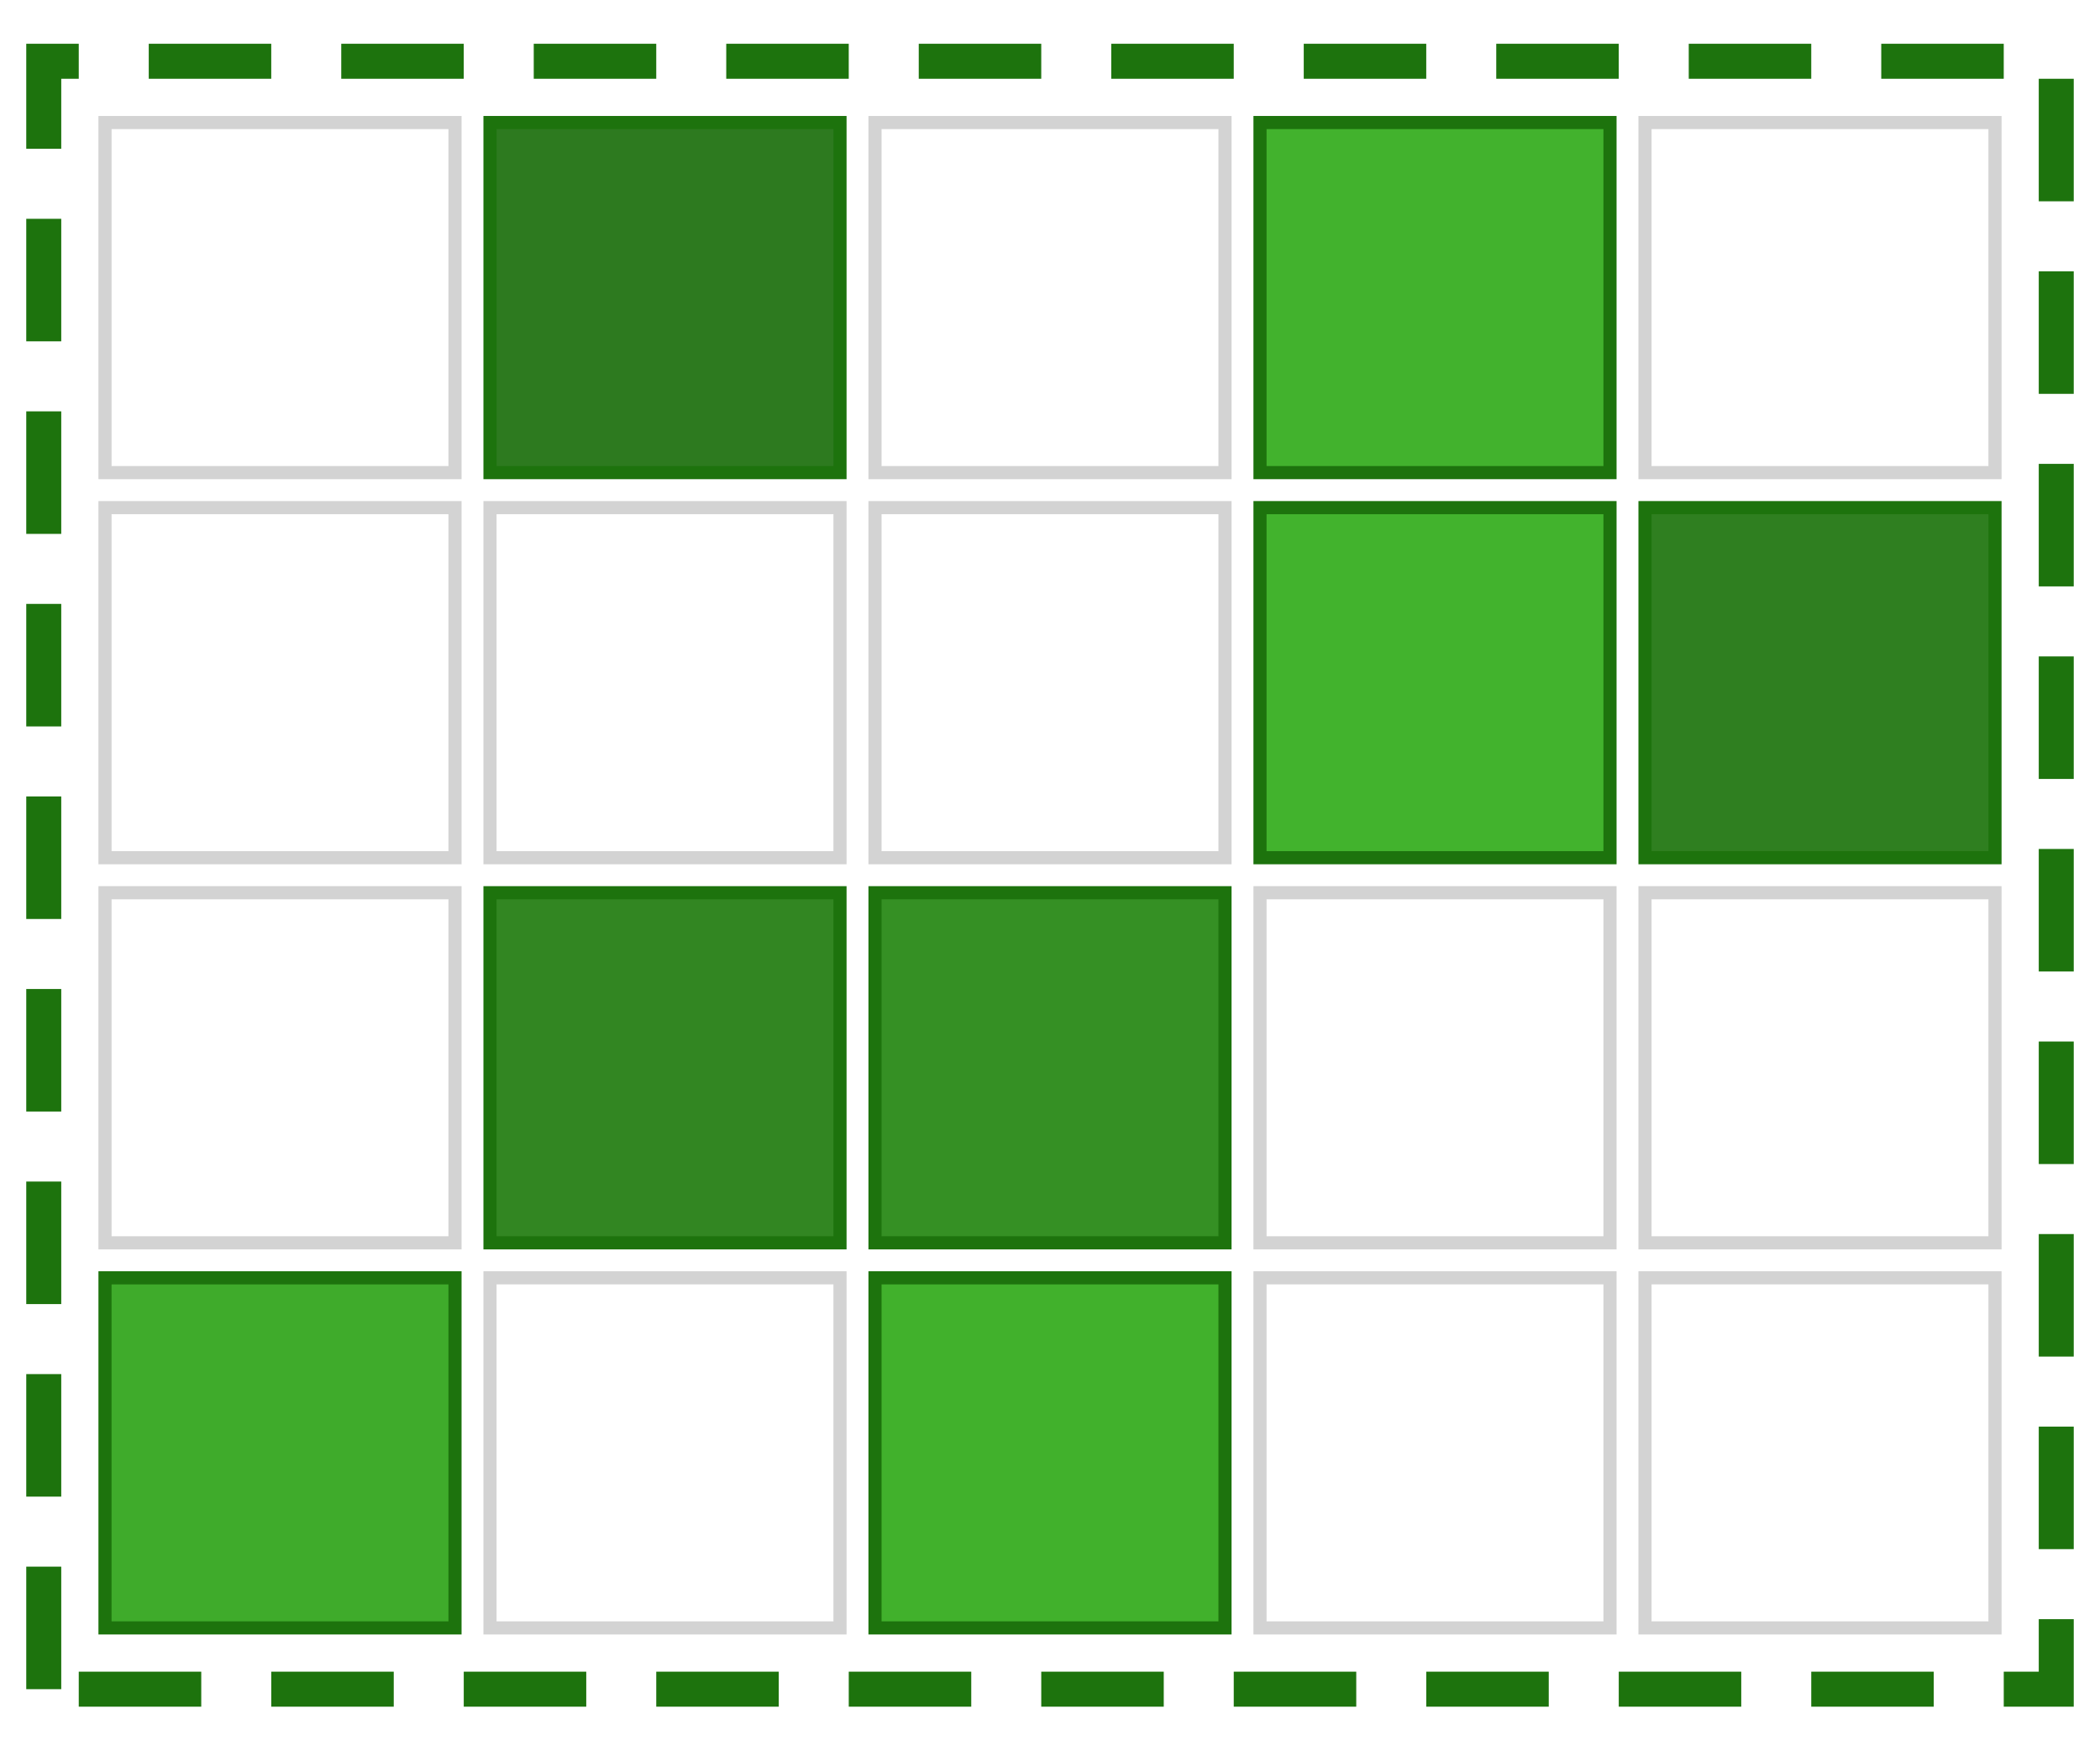
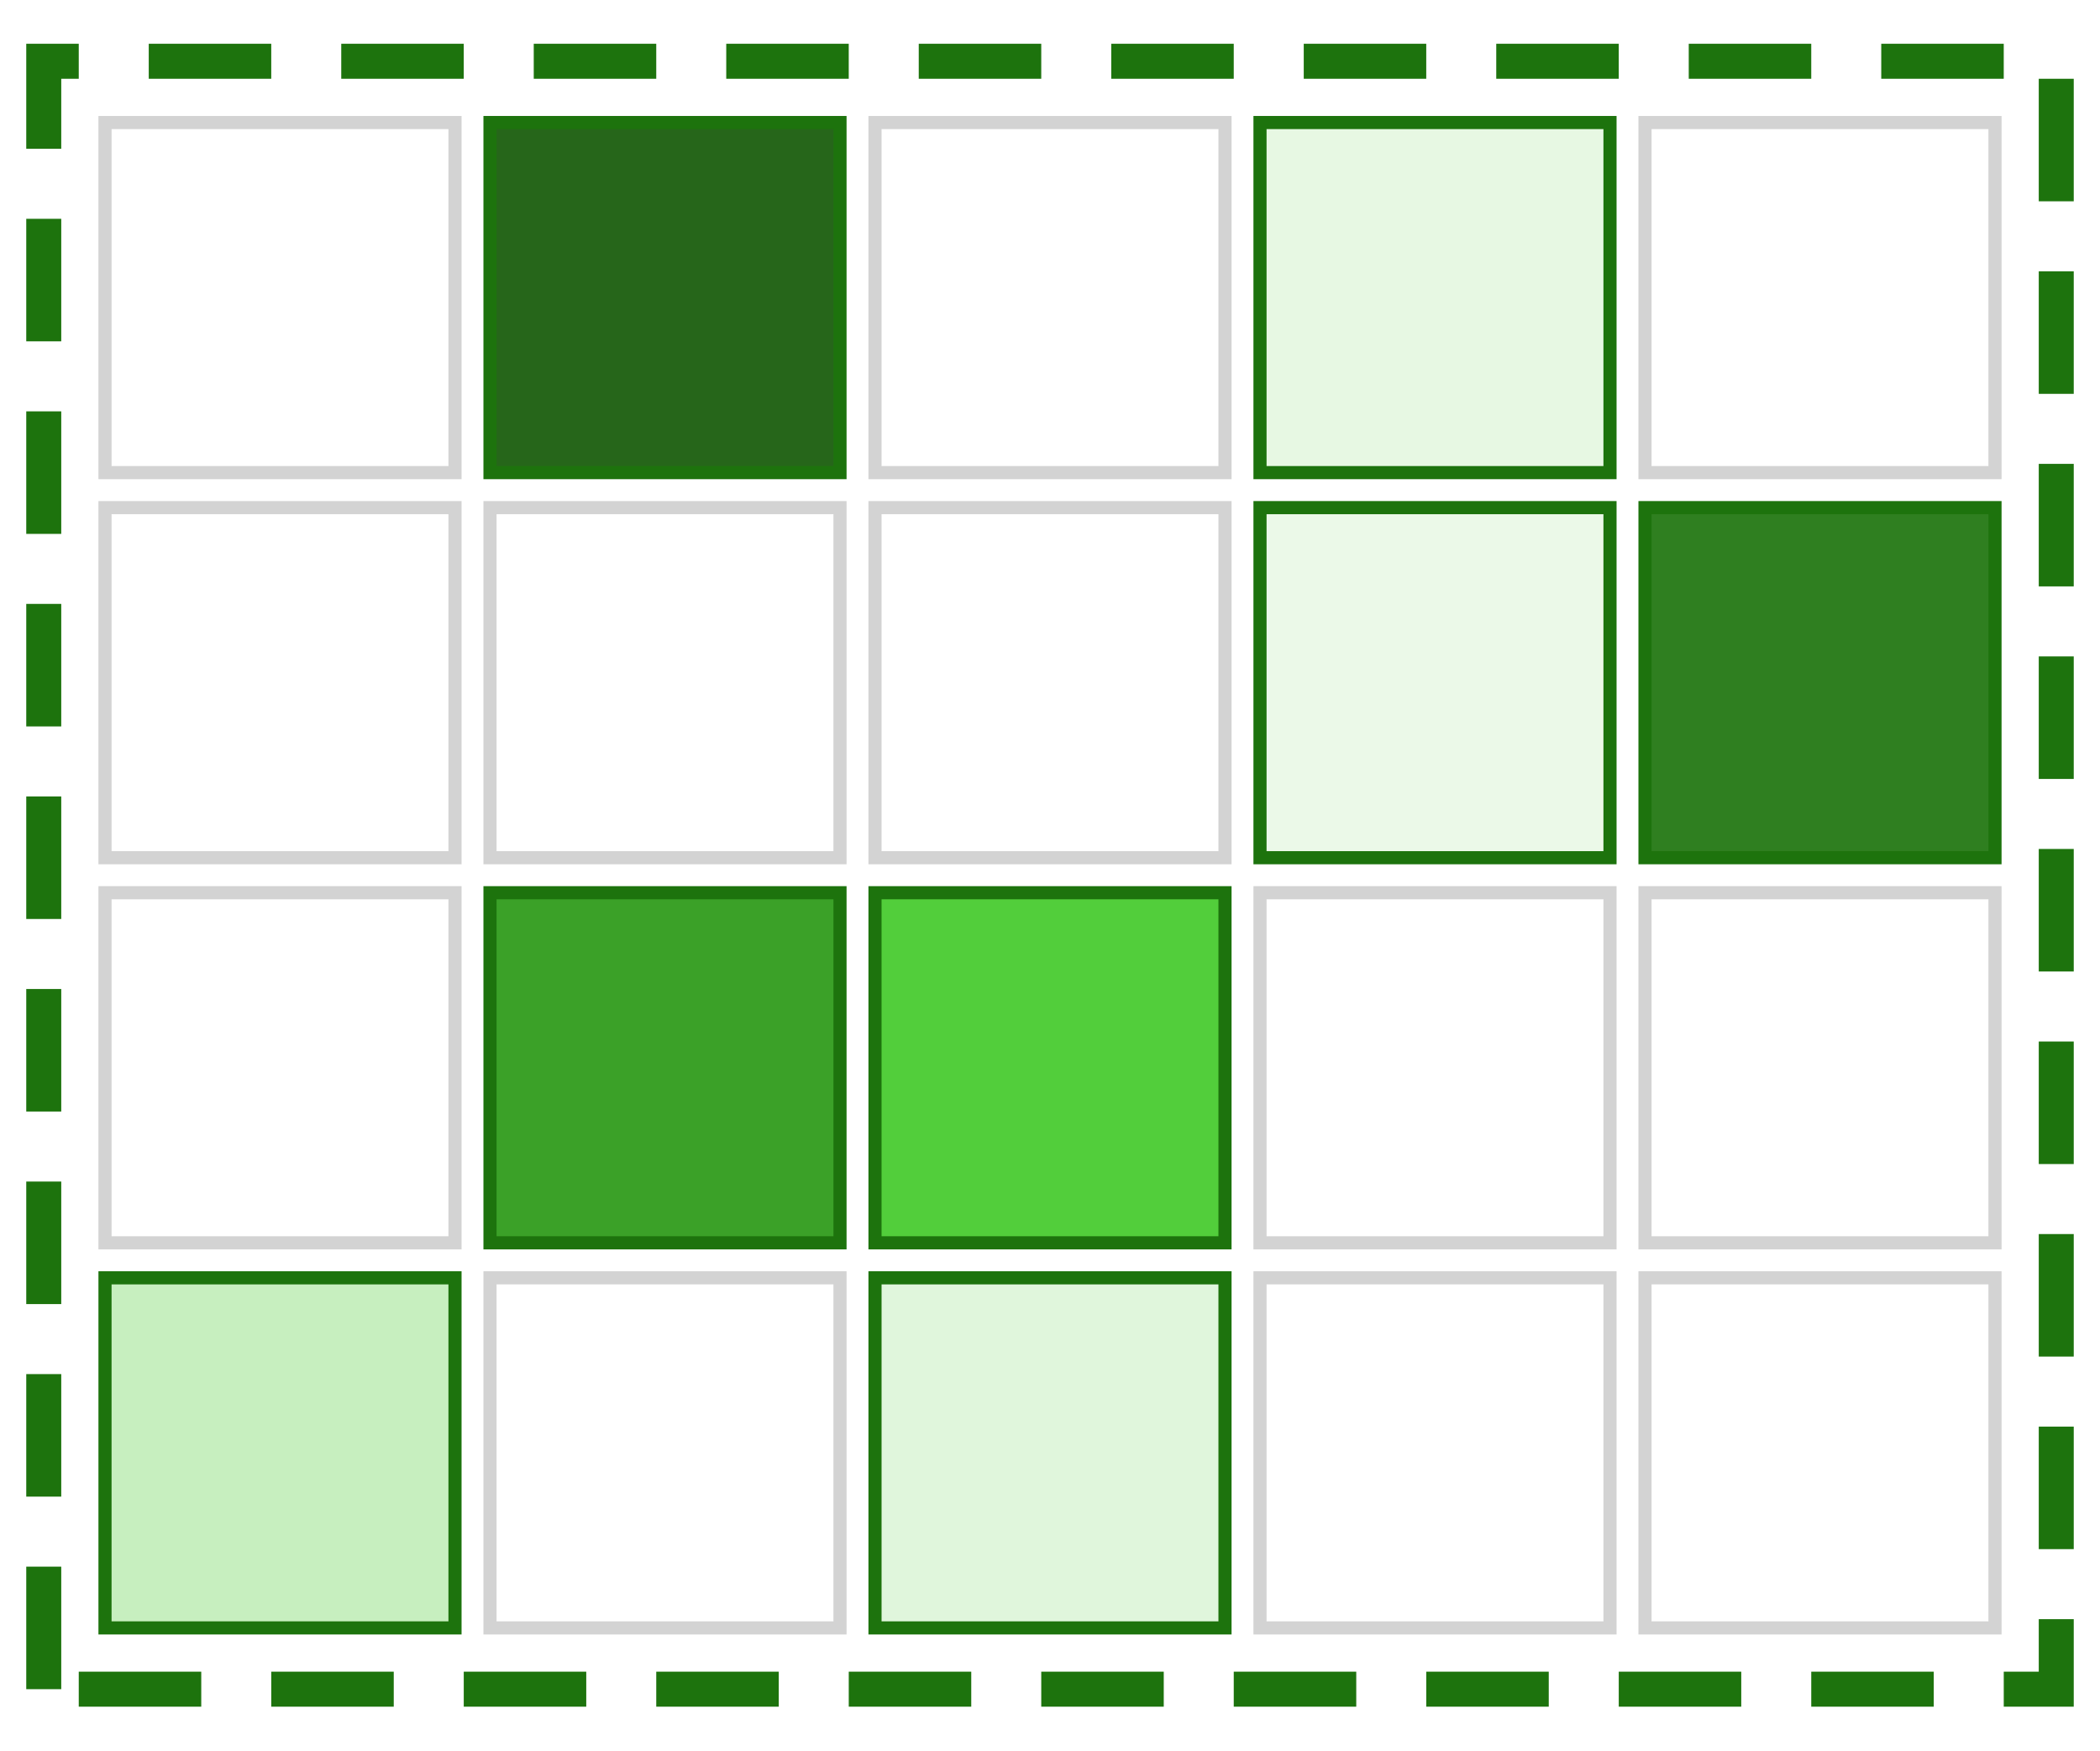
<svg xmlns="http://www.w3.org/2000/svg" width="120" height="100" viewBox="0 0 120 100">
  <rect x="-12" y="-10" width="144" height="120" fill="rgb(100%, 100%, 100%)" fill-opacity="1" />
  <path fill-rule="nonzero" fill="rgb(100%, 100%, 100%)" fill-opacity="1" stroke-width="0.75" stroke-linecap="butt" stroke-linejoin="miter" stroke="rgb(82.745%, 82.745%, 82.745%)" stroke-opacity="1" stroke-miterlimit="10" d="M 6 27 L 6 7 L 26 7 L 26 27 Z M 6 27 " />
-   <path fill-rule="nonzero" fill="rgb(17.718%, 48%, 12%)" fill-opacity="1" stroke-width="0.75" stroke-linecap="butt" stroke-linejoin="miter" stroke="rgb(11.353%, 45%, 5%)" stroke-opacity="1" stroke-miterlimit="10" d="M 28 27 L 28 7 L 48 7 L 48 27 Z M 28 27 " />
+   <path fill-rule="nonzero" fill="rgb(14.765%, 40%, 10%)" fill-opacity="1" stroke-width="0.75" stroke-linecap="butt" stroke-linejoin="miter" stroke="rgb(11.353%, 45%, 5%)" stroke-opacity="1" stroke-miterlimit="10" d="M 28 27 L 28 7 L 48 7 L 48 27 Z M 28 27 " />
  <path fill-rule="nonzero" fill="rgb(100%, 100%, 100%)" fill-opacity="1" stroke-width="0.75" stroke-linecap="butt" stroke-linejoin="miter" stroke="rgb(82.745%, 82.745%, 82.745%)" stroke-opacity="1" stroke-miterlimit="10" d="M 50 27 L 50 7 L 70 7 L 70 27 Z M 50 27 " />
-   <path fill-rule="nonzero" fill="rgb(25.778%, 69.835%, 17.459%)" fill-opacity="1" stroke-width="0.75" stroke-linecap="butt" stroke-linejoin="miter" stroke="rgb(11.353%, 45%, 5%)" stroke-opacity="1" stroke-miterlimit="10" d="M 72 27 L 72 7 L 92 7 L 92 27 Z M 72 27 " />
+   <path fill-rule="nonzero" fill="rgb(90.466%, 97.294%, 89.176%)" fill-opacity="1" stroke-width="0.75" stroke-linecap="butt" stroke-linejoin="miter" stroke="rgb(11.353%, 45%, 5%)" stroke-opacity="1" stroke-miterlimit="10" d="M 72 27 L 72 7 L 92 7 L 92 27 Z M 72 27 " />
  <path fill-rule="nonzero" fill="rgb(100%, 100%, 100%)" fill-opacity="1" stroke-width="0.75" stroke-linecap="butt" stroke-linejoin="miter" stroke="rgb(82.745%, 82.745%, 82.745%)" stroke-opacity="1" stroke-miterlimit="10" d="M 94 27 L 94 7 L 114 7 L 114 27 Z M 94 27 " />
  <path fill-rule="nonzero" fill="rgb(100%, 100%, 100%)" fill-opacity="1" stroke-width="0.75" stroke-linecap="butt" stroke-linejoin="miter" stroke="rgb(82.745%, 82.745%, 82.745%)" stroke-opacity="1" stroke-miterlimit="10" d="M 6 49 L 6 29 L 26 29 L 26 49 Z M 6 49 " />
  <path fill-rule="nonzero" fill="rgb(100%, 100%, 100%)" fill-opacity="1" stroke-width="0.75" stroke-linecap="butt" stroke-linejoin="miter" stroke="rgb(82.745%, 82.745%, 82.745%)" stroke-opacity="1" stroke-miterlimit="10" d="M 28 49 L 28 29 L 48 29 L 48 49 Z M 28 49 " />
  <path fill-rule="nonzero" fill="rgb(100%, 100%, 100%)" fill-opacity="1" stroke-width="0.75" stroke-linecap="butt" stroke-linejoin="miter" stroke="rgb(82.745%, 82.745%, 82.745%)" stroke-opacity="1" stroke-miterlimit="10" d="M 50 49 L 50 29 L 70 29 L 70 49 Z M 50 49 " />
-   <path fill-rule="nonzero" fill="rgb(25.921%, 70.222%, 17.556%)" fill-opacity="1" stroke-width="0.75" stroke-linecap="butt" stroke-linejoin="miter" stroke="rgb(11.353%, 45%, 5%)" stroke-opacity="1" stroke-miterlimit="10" d="M 72 49 L 72 29 L 92 29 L 92 49 Z M 72 49 " />
-   <path fill-rule="nonzero" fill="rgb(18.432%, 49.935%, 12.484%)" fill-opacity="1" stroke-width="0.75" stroke-linecap="butt" stroke-linejoin="miter" stroke="rgb(11.353%, 45%, 5%)" stroke-opacity="1" stroke-miterlimit="10" d="M 94 49 L 94 29 L 114 29 L 114 49 Z M 94 49 " />
+   <path fill-rule="nonzero" fill="rgb(92.17%, 97.778%, 91.111%)" fill-opacity="1" stroke-width="0.75" stroke-linecap="butt" stroke-linejoin="miter" stroke="rgb(11.353%, 45%, 5%)" stroke-opacity="1" stroke-miterlimit="10" d="M 72 49 L 72 29 L 92 29 L 92 49 Z M 72 49 " />
+   <path fill-rule="nonzero" fill="rgb(18.336%, 49.673%, 12.418%)" fill-opacity="1" stroke-width="0.75" stroke-linecap="butt" stroke-linejoin="miter" stroke="rgb(11.353%, 45%, 5%)" stroke-opacity="1" stroke-miterlimit="10" d="M 94 49 L 94 29 L 114 29 L 114 49 Z M 94 49 " />
  <path fill-rule="nonzero" fill="rgb(100%, 100%, 100%)" fill-opacity="1" stroke-width="0.75" stroke-linecap="butt" stroke-linejoin="miter" stroke="rgb(82.745%, 82.745%, 82.745%)" stroke-opacity="1" stroke-miterlimit="10" d="M 6 71 L 6 51 L 26 51 L 26 71 Z M 6 71 " />
-   <path fill-rule="nonzero" fill="rgb(19.428%, 52.633%, 13.158%)" fill-opacity="1" stroke-width="0.75" stroke-linecap="butt" stroke-linejoin="miter" stroke="rgb(11.353%, 45%, 5%)" stroke-opacity="1" stroke-miterlimit="10" d="M 28 71 L 28 51 L 48 51 L 48 71 Z M 28 71 " />
-   <path fill-rule="nonzero" fill="rgb(20.895%, 56.607%, 14.152%)" fill-opacity="1" stroke-width="0.75" stroke-linecap="butt" stroke-linejoin="miter" stroke="rgb(11.353%, 45%, 5%)" stroke-opacity="1" stroke-miterlimit="10" d="M 50 71 L 50 51 L 70 51 L 70 71 Z M 50 71 " />
+   <path fill-rule="nonzero" fill="rgb(23.315%, 63.163%, 15.791%)" fill-opacity="1" stroke-width="0.75" stroke-linecap="butt" stroke-linejoin="miter" stroke="rgb(11.353%, 45%, 5%)" stroke-opacity="1" stroke-miterlimit="10" d="M 28 71 L 28 51 L 48 51 L 48 71 Z M 28 71 " />
+   <path fill-rule="nonzero" fill="rgb(32.202%, 80.758%, 23.033%)" fill-opacity="1" stroke-width="0.75" stroke-linecap="butt" stroke-linejoin="miter" stroke="rgb(11.353%, 45%, 5%)" stroke-opacity="1" stroke-miterlimit="10" d="M 50 71 L 50 51 L 70 51 L 70 71 Z M 50 71 " />
  <path fill-rule="nonzero" fill="rgb(100%, 100%, 100%)" fill-opacity="1" stroke-width="0.75" stroke-linecap="butt" stroke-linejoin="miter" stroke="rgb(82.745%, 82.745%, 82.745%)" stroke-opacity="1" stroke-miterlimit="10" d="M 72 71 L 72 51 L 92 51 L 92 71 Z M 72 71 " />
  <path fill-rule="nonzero" fill="rgb(100%, 100%, 100%)" fill-opacity="1" stroke-width="0.75" stroke-linecap="butt" stroke-linejoin="miter" stroke="rgb(82.745%, 82.745%, 82.745%)" stroke-opacity="1" stroke-miterlimit="10" d="M 94 71 L 94 51 L 114 51 L 114 71 Z M 94 71 " />
-   <path fill-rule="nonzero" fill="rgb(24.728%, 66.991%, 16.748%)" fill-opacity="1" stroke-width="0.75" stroke-linecap="butt" stroke-linejoin="miter" stroke="rgb(11.353%, 45%, 5%)" stroke-opacity="1" stroke-miterlimit="10" d="M 6 93 L 6 73 L 26 73 L 26 93 Z M 6 93 " />
+   <path fill-rule="nonzero" fill="rgb(77.938%, 93.739%, 74.954%)" fill-opacity="1" stroke-width="0.75" stroke-linecap="butt" stroke-linejoin="miter" stroke="rgb(11.353%, 45%, 5%)" stroke-opacity="1" stroke-miterlimit="10" d="M 6 93 L 6 73 L 26 73 L 26 93 Z M 6 93 " />
  <path fill-rule="nonzero" fill="rgb(100%, 100%, 100%)" fill-opacity="1" stroke-width="0.75" stroke-linecap="butt" stroke-linejoin="miter" stroke="rgb(82.745%, 82.745%, 82.745%)" stroke-opacity="1" stroke-miterlimit="10" d="M 28 93 L 28 73 L 48 73 L 48 93 Z M 28 93 " />
-   <path fill-rule="nonzero" fill="rgb(25.558%, 69.239%, 17.31%)" fill-opacity="1" stroke-width="0.75" stroke-linecap="butt" stroke-linejoin="miter" stroke="rgb(11.353%, 45%, 5%)" stroke-opacity="1" stroke-miterlimit="10" d="M 50 93 L 50 73 L 70 73 L 70 93 Z M 50 93 " />
+   <path fill-rule="nonzero" fill="rgb(87.841%, 96.549%, 86.196%)" fill-opacity="1" stroke-width="0.75" stroke-linecap="butt" stroke-linejoin="miter" stroke="rgb(11.353%, 45%, 5%)" stroke-opacity="1" stroke-miterlimit="10" d="M 50 93 L 50 73 L 70 73 L 70 93 Z M 50 93 " />
  <path fill-rule="nonzero" fill="rgb(100%, 100%, 100%)" fill-opacity="1" stroke-width="0.75" stroke-linecap="butt" stroke-linejoin="miter" stroke="rgb(82.745%, 82.745%, 82.745%)" stroke-opacity="1" stroke-miterlimit="10" d="M 72 93 L 72 73 L 92 73 L 92 93 Z M 72 93 " />
  <path fill-rule="nonzero" fill="rgb(100%, 100%, 100%)" fill-opacity="1" stroke-width="0.75" stroke-linecap="butt" stroke-linejoin="miter" stroke="rgb(82.745%, 82.745%, 82.745%)" stroke-opacity="1" stroke-miterlimit="10" d="M 94 93 L 94 73 L 114 73 L 114 93 Z M 94 93 " />
  <path fill="none" stroke-width="2" stroke-linecap="butt" stroke-linejoin="miter" stroke="rgb(11.353%, 45%, 5%)" stroke-opacity="1" stroke-dasharray="7 4" stroke-miterlimit="10" d="M 2.5 96.5 L 2.5 3.5 L 117.5 3.5 L 117.5 96.5 Z M 2.5 96.5 " />
</svg>
